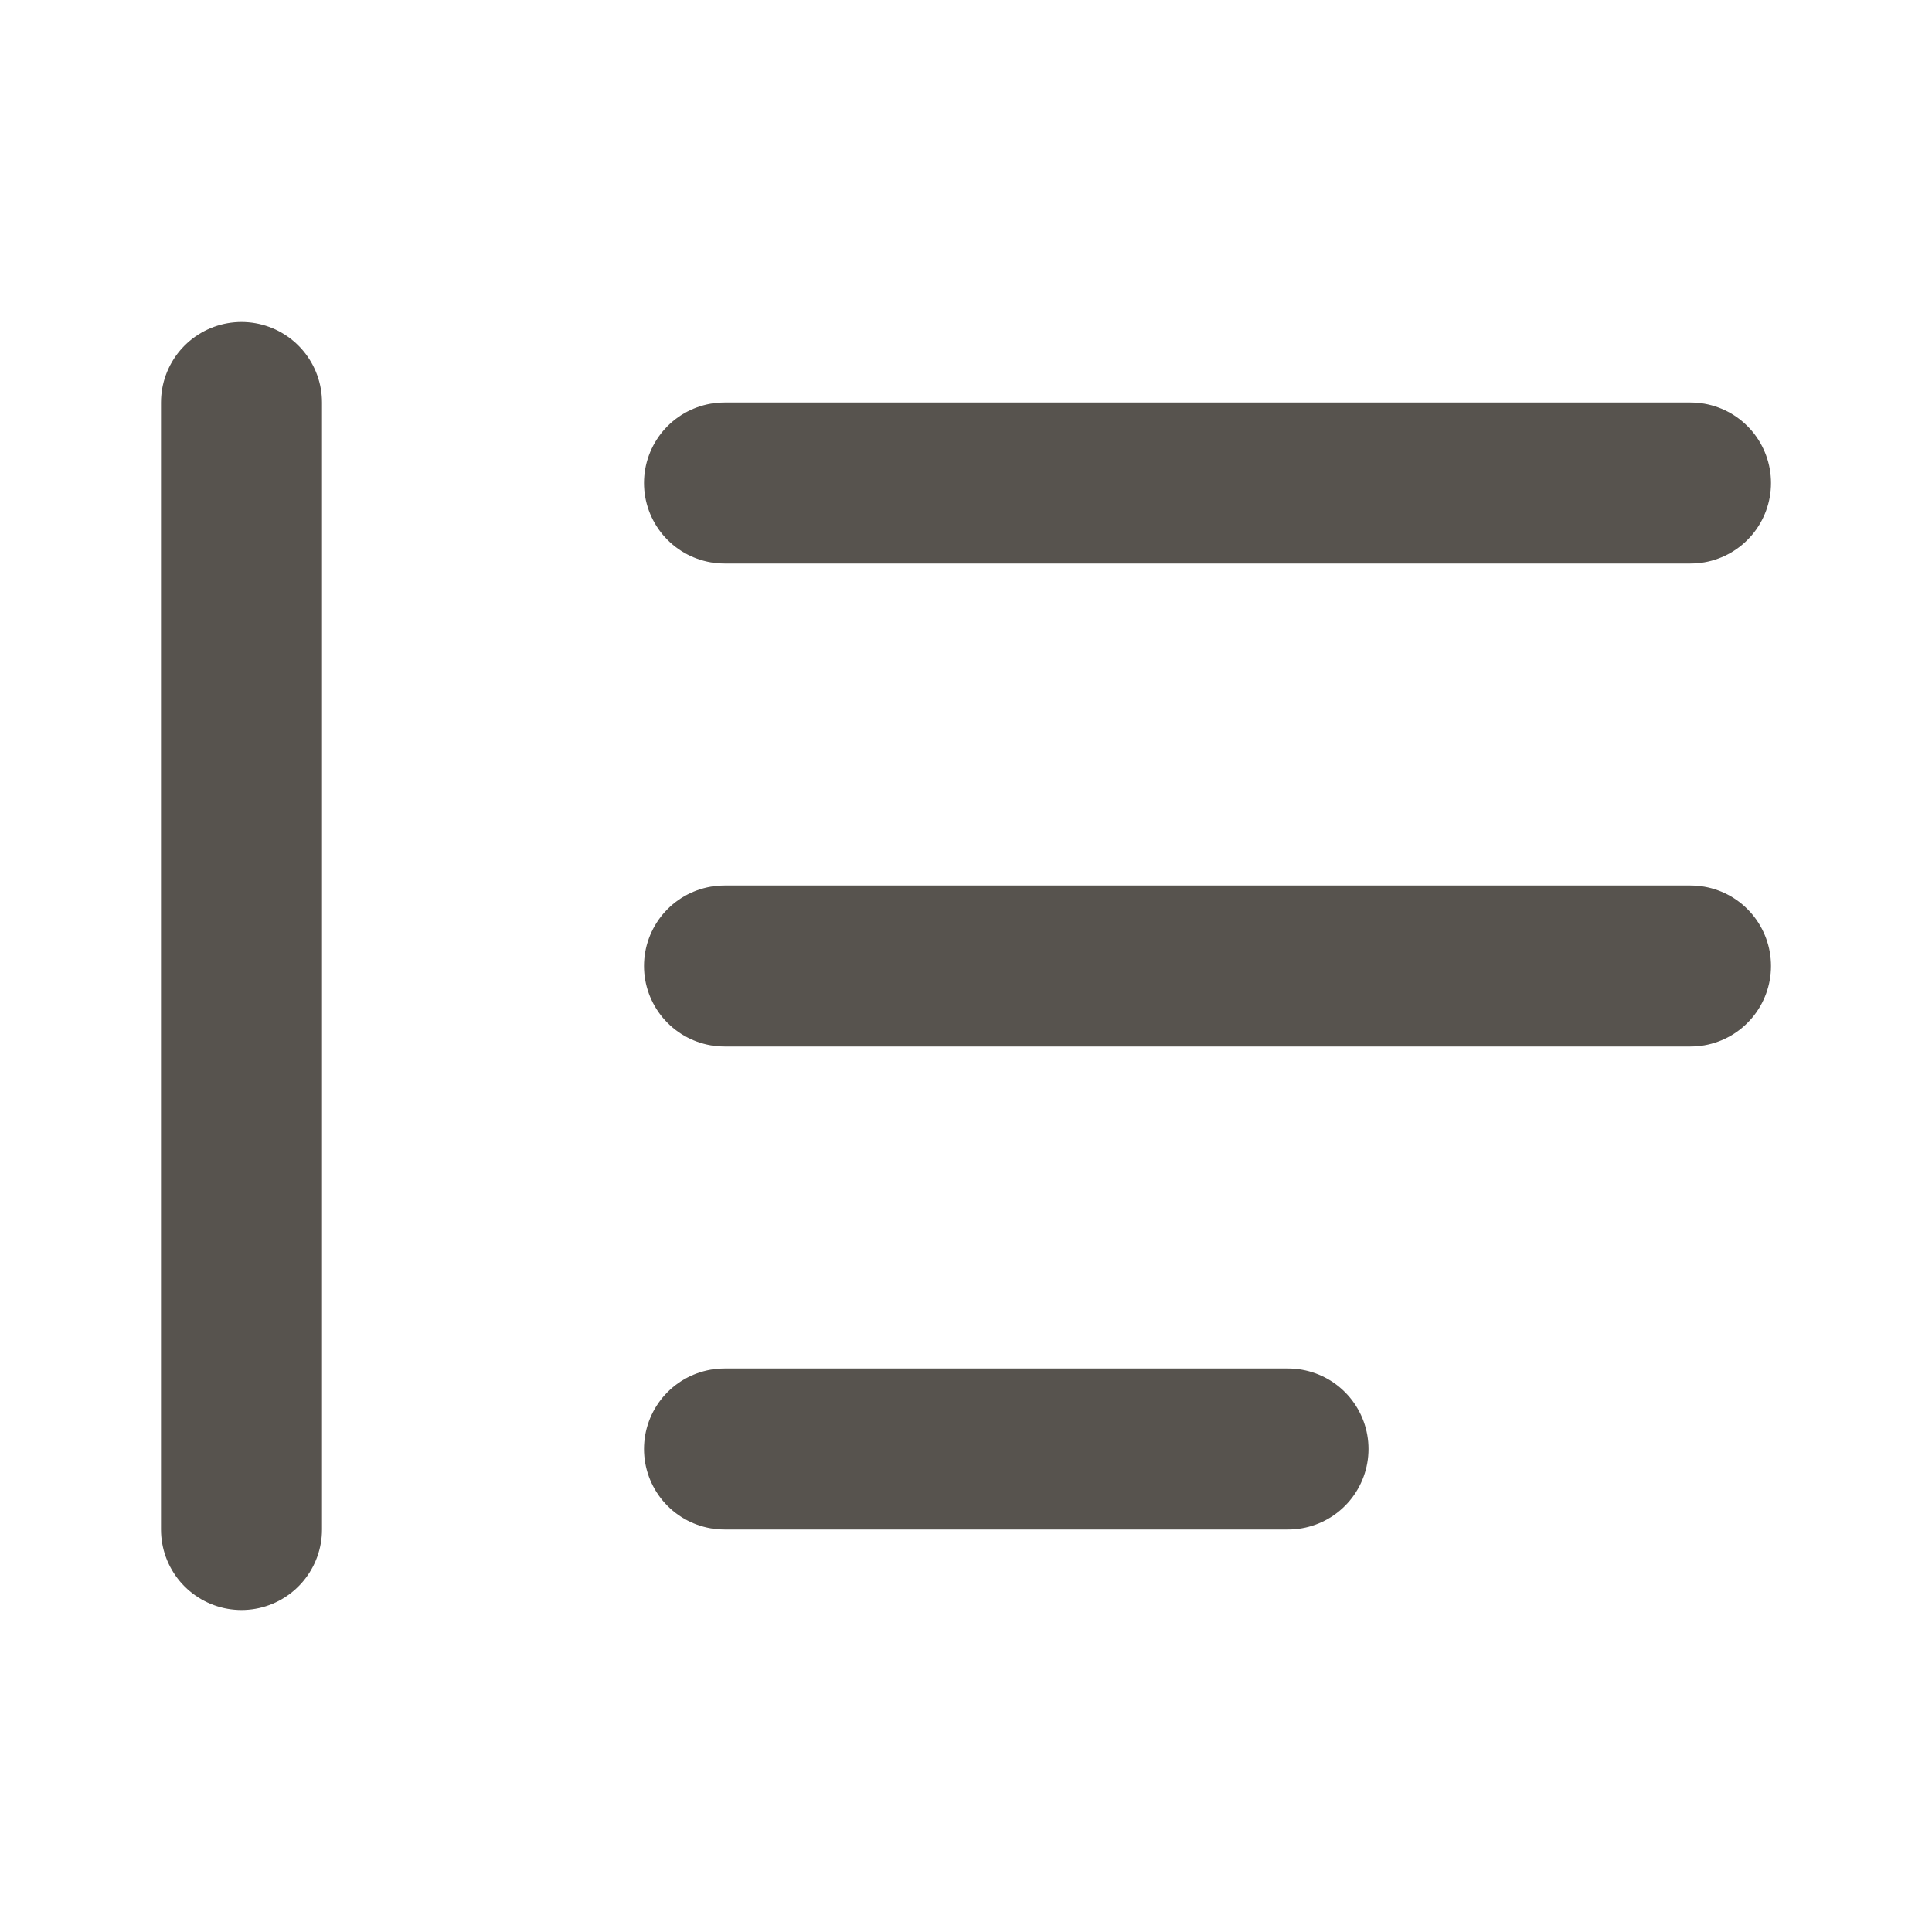
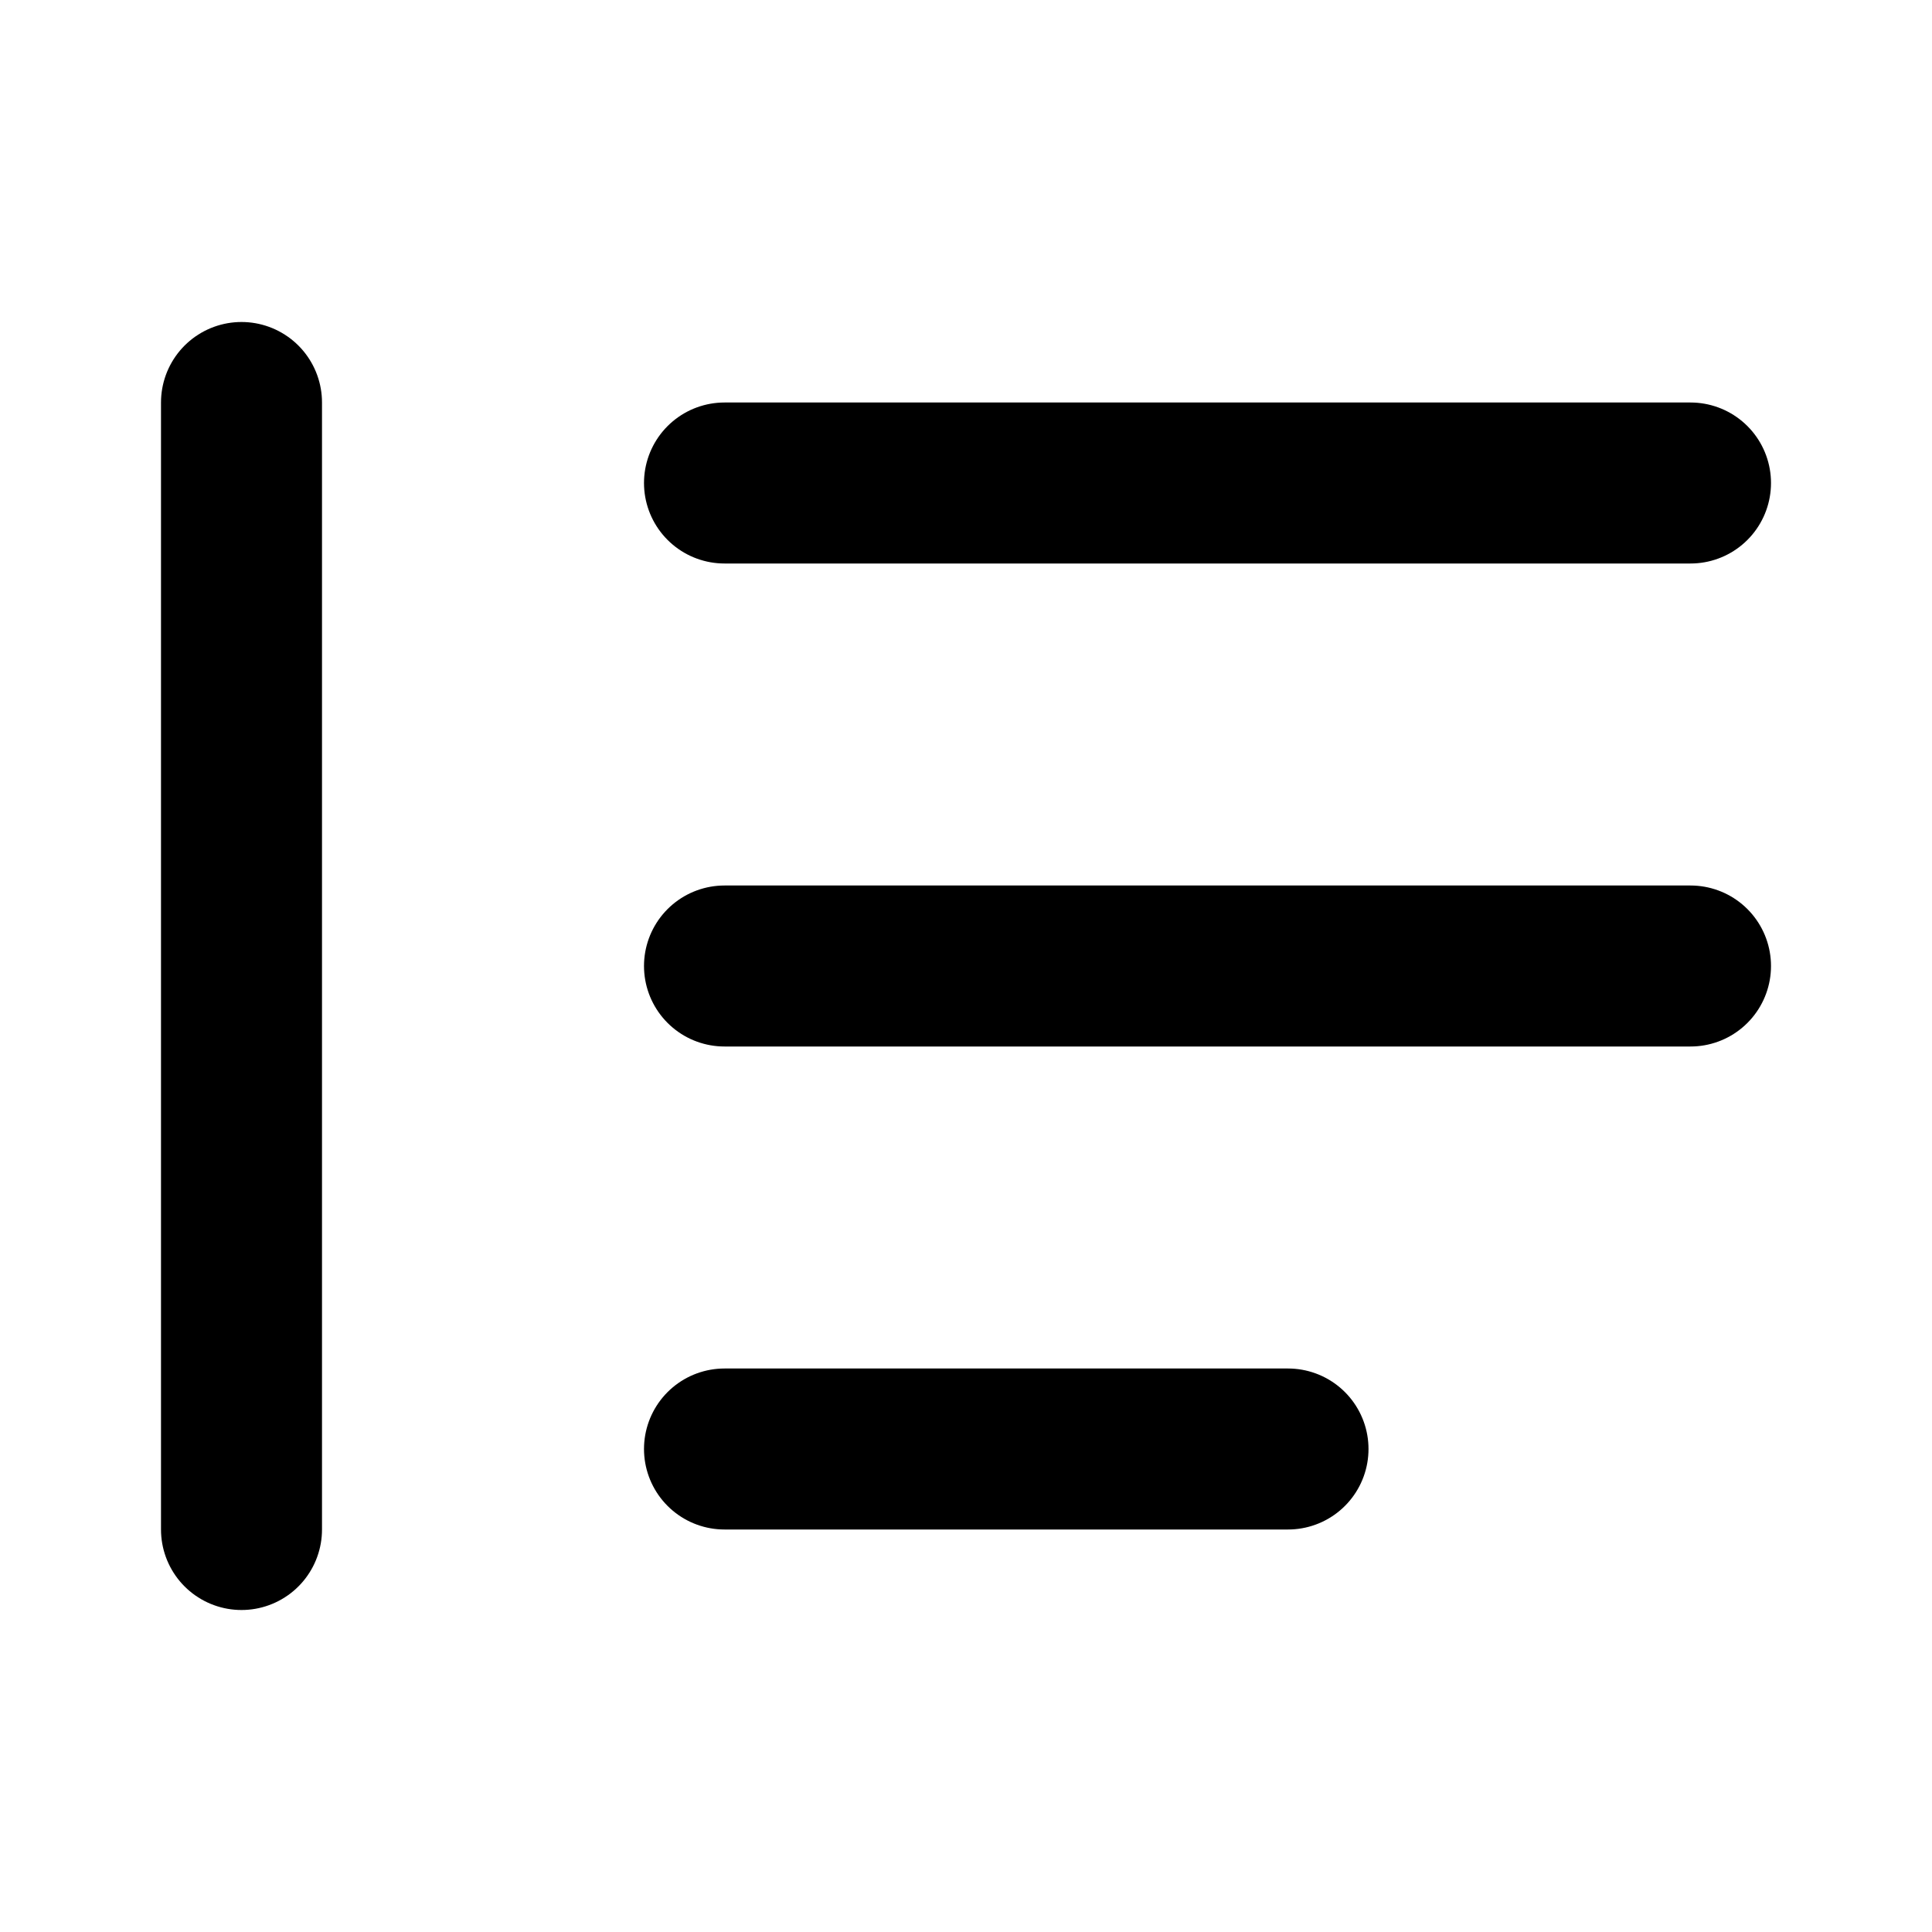
- <svg xmlns="http://www.w3.org/2000/svg" preserveAspectRatio="none" width="100%" height="100%" overflow="visible" style="display: block;" viewBox="0 0 18 18" fill="none">
+ <svg xmlns="http://www.w3.org/2000/svg" width="18" height="18" viewBox="0 0 18 18" fill="none">
  <g id="IconAlignmentLeftBar">
-     <path id="Vector" d="M2.25 3.75V14.25" stroke="#57534E" stroke-width="1.5" stroke-linecap="round" stroke-linejoin="round" />
-     <path id="Vector_2" d="M6.75 4.5H15.75" stroke="#57534E" stroke-width="1.5" stroke-linecap="round" stroke-linejoin="round" />
-     <path id="Vector_3" d="M6.75 9H15.75" stroke="#57534E" stroke-width="1.5" stroke-linecap="round" stroke-linejoin="round" />
-     <path id="Vector_4" d="M6.75 13.5H12" stroke="#57534E" stroke-width="1.5" stroke-linecap="round" stroke-linejoin="round" />
+     <path id="Vector" d="M2.25 3.75V14.25" stroke="currentColor" stroke-width="1.5" stroke-linecap="round" stroke-linejoin="round" />
+     <path id="Vector_2" d="M6.75 4.5H15.75" stroke="currentColor" stroke-width="1.5" stroke-linecap="round" stroke-linejoin="round" />
+     <path id="Vector_3" d="M6.75 9H15.75" stroke="currentColor" stroke-width="1.5" stroke-linecap="round" stroke-linejoin="round" />
+     <path id="Vector_4" d="M6.75 13.5H12" stroke="currentColor" stroke-width="1.5" stroke-linecap="round" stroke-linejoin="round" />
  </g>
</svg>
